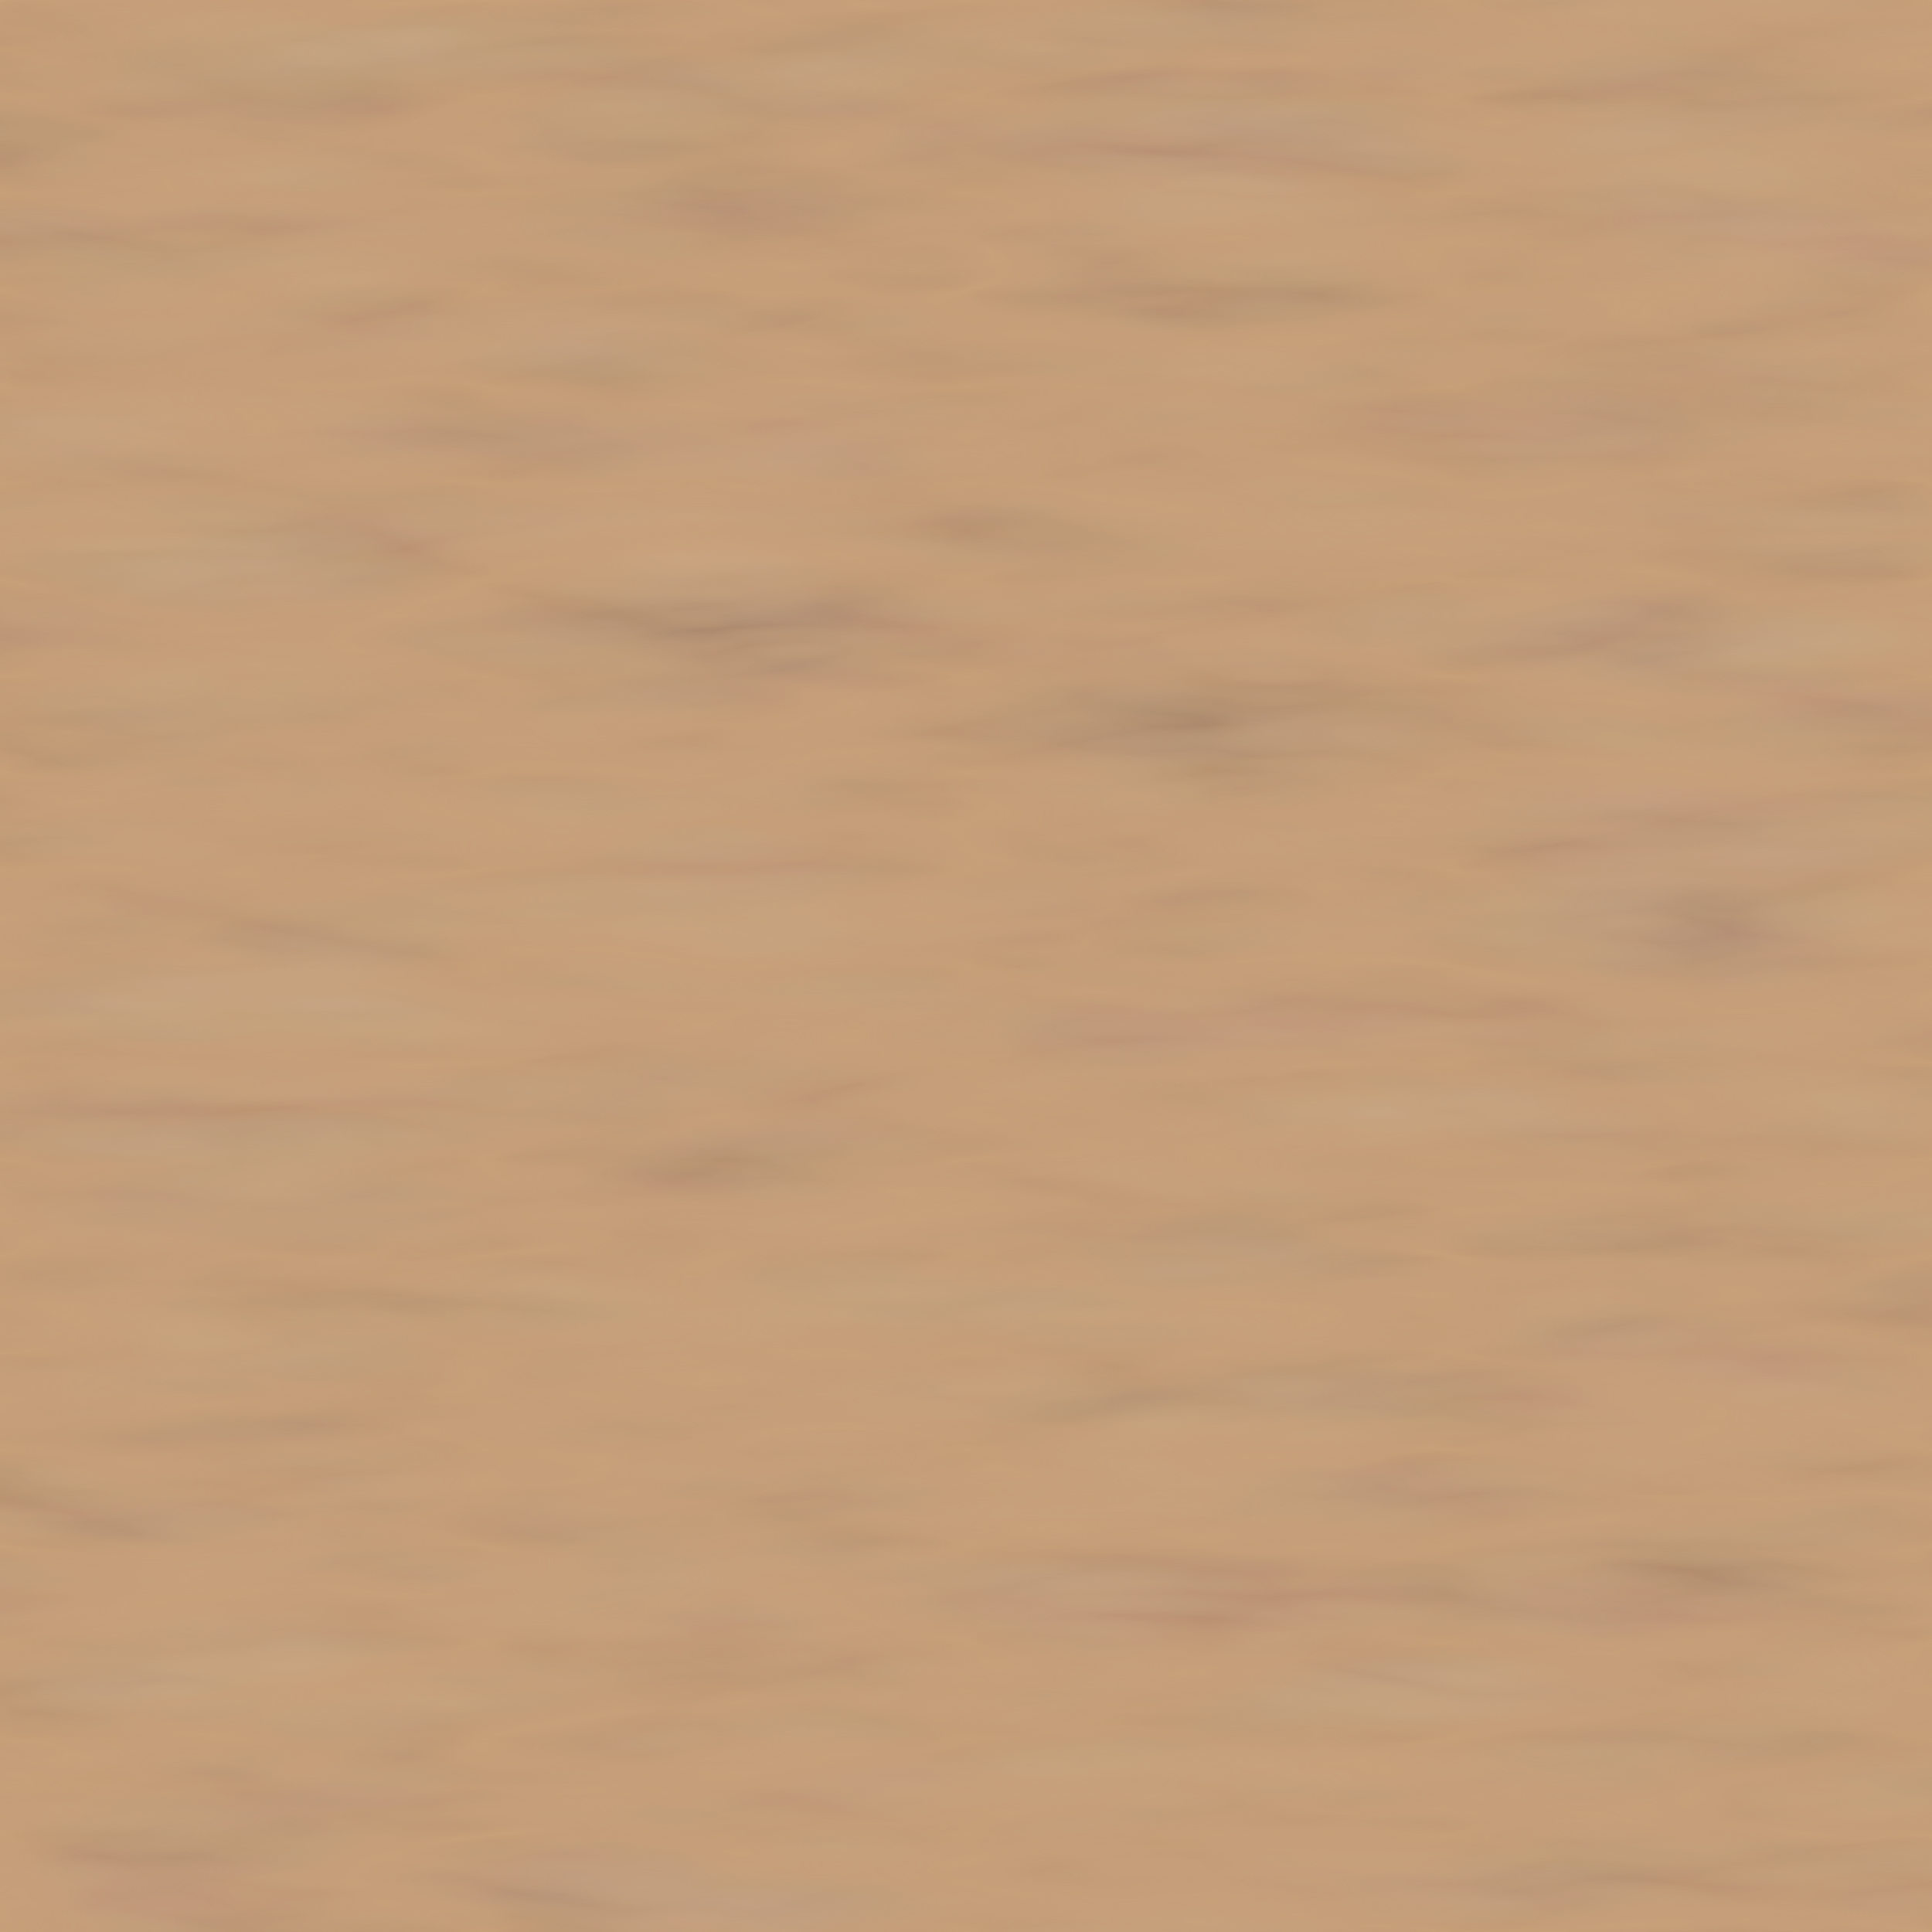
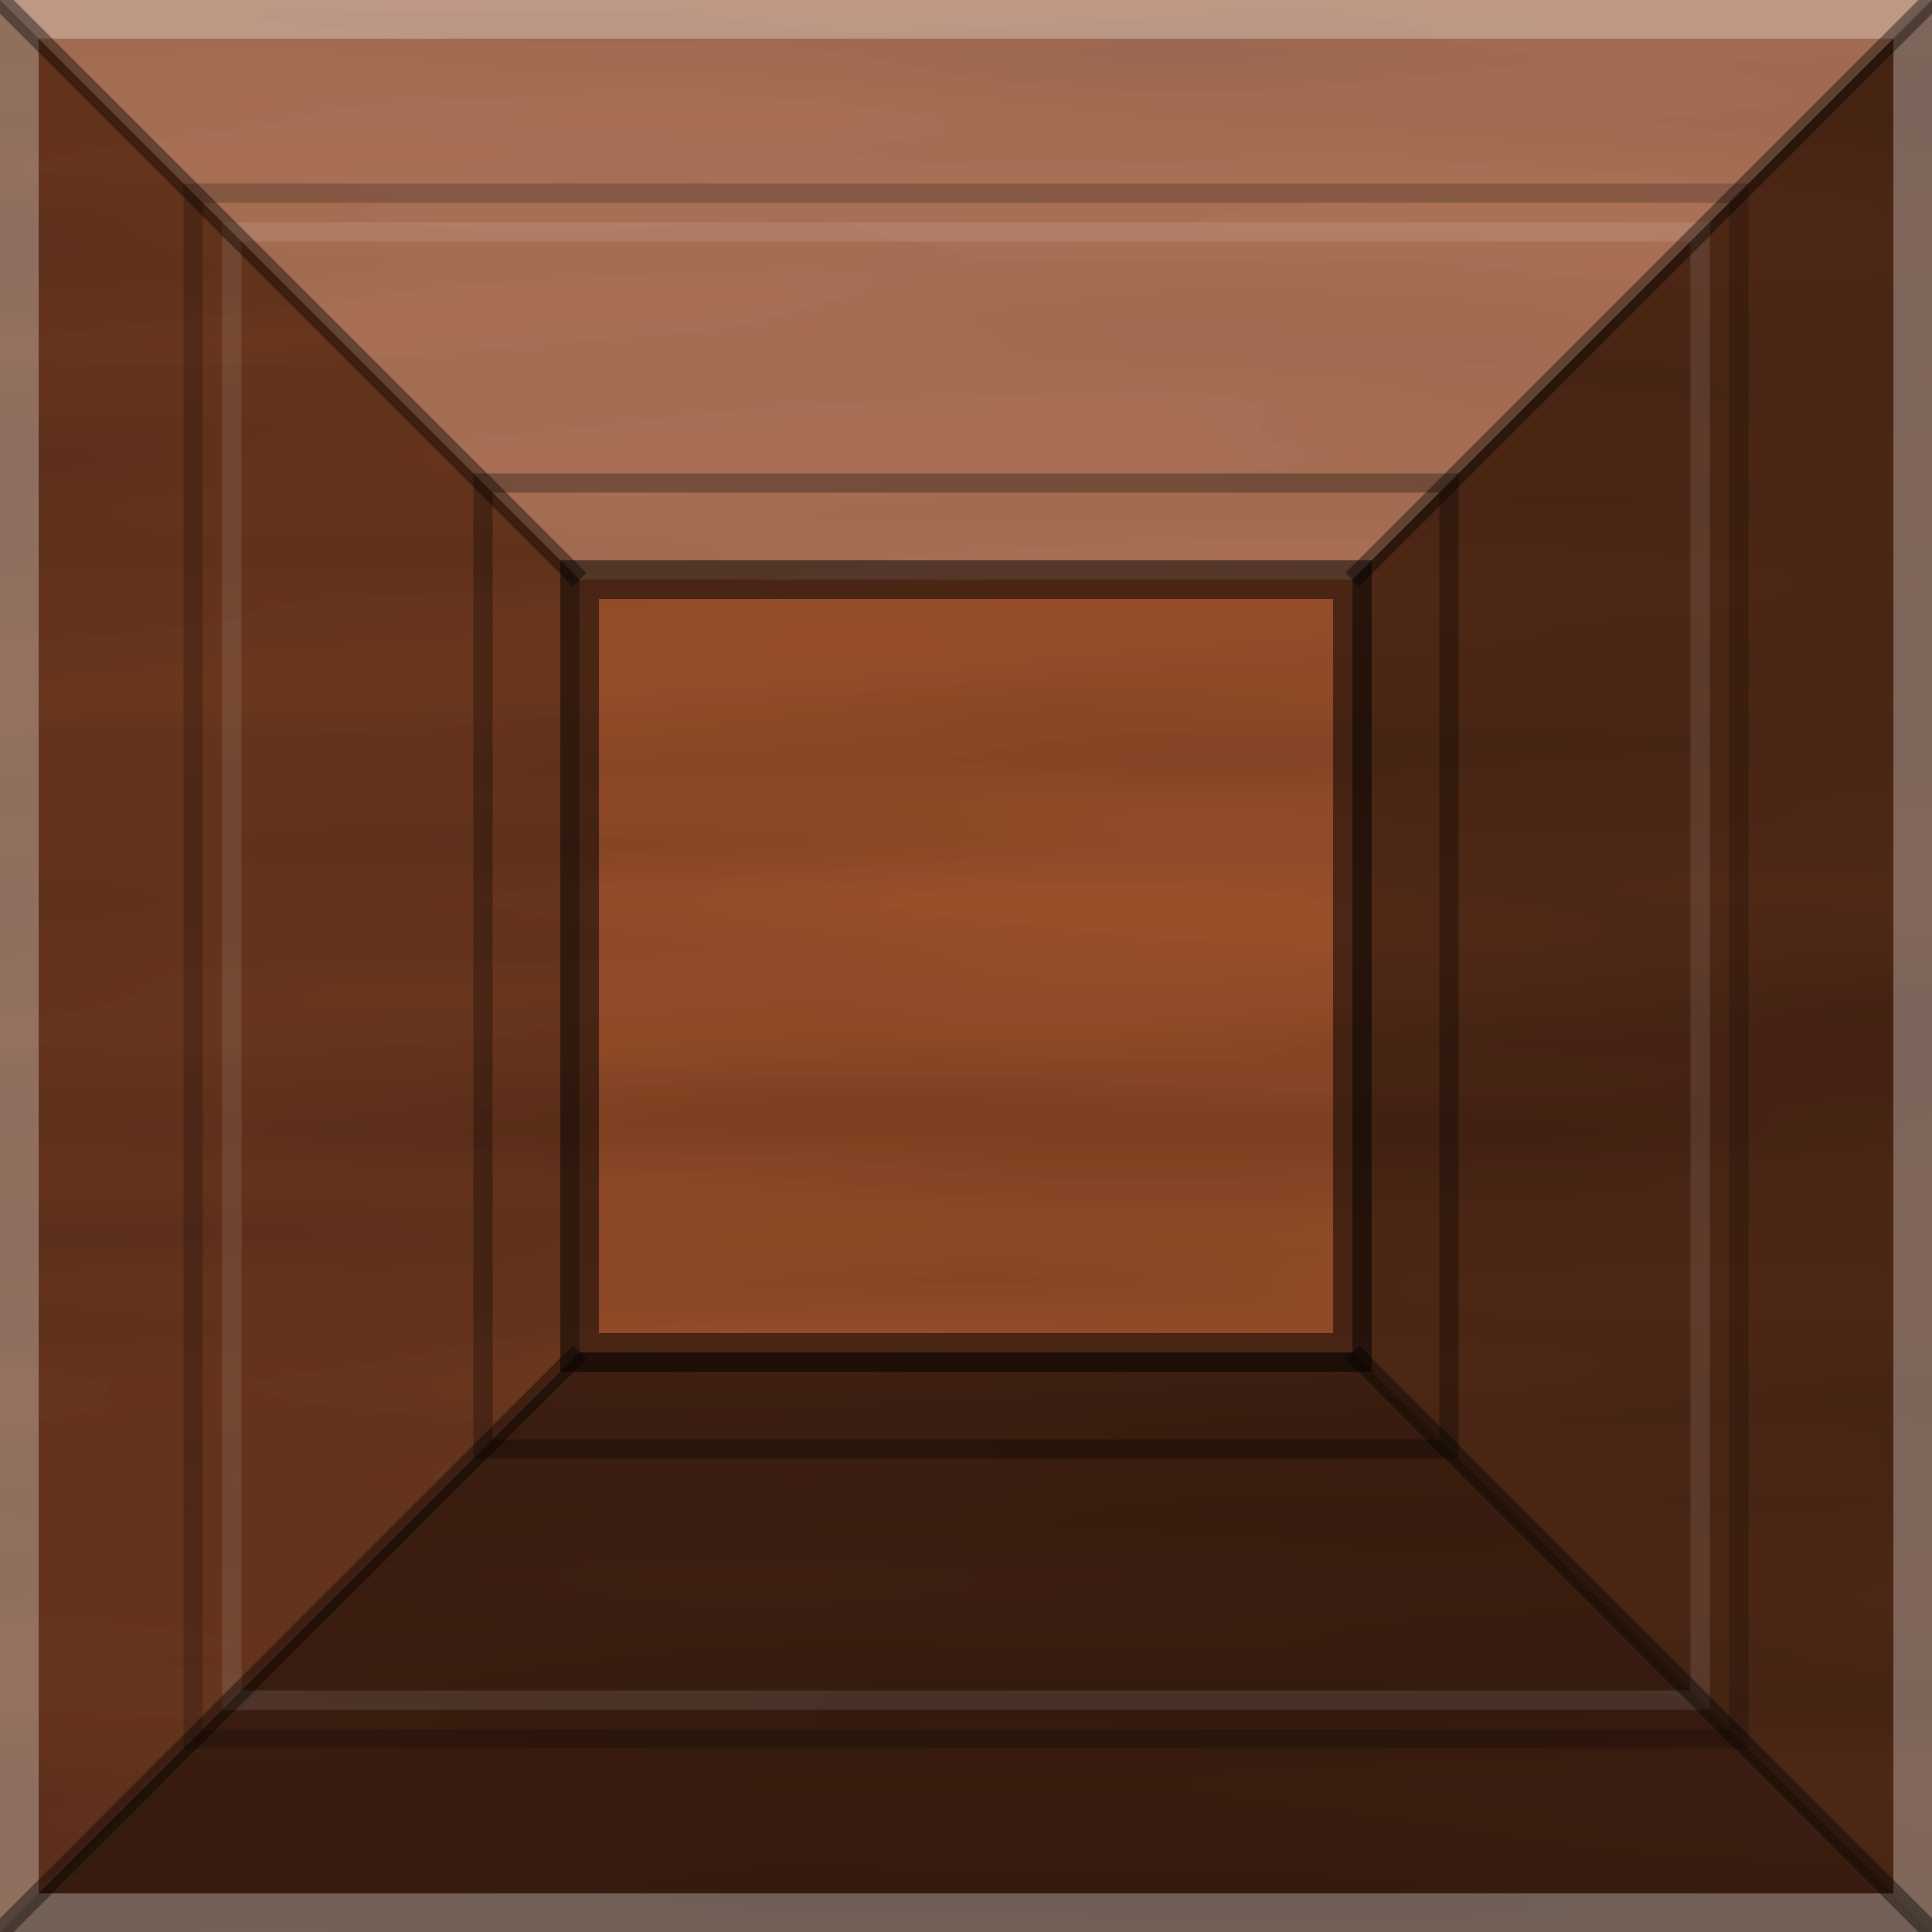
- <svg xmlns="http://www.w3.org/2000/svg" width="200" height="200">
+ <svg xmlns="http://www.w3.org/2000/svg" width="100" height="100">
  <defs>
-     <filter id="oakGrain">
-       <feTurbulence type="turbulence" baseFrequency="0.02 0.1" numOctaves="3" result="noise" />
-       <feColorMatrix type="saturate" values="0.2" />
+     <filter id="grain_oak">
+       <feTurbulence type="fractalNoise" baseFrequency="0.01 0.1" numOctaves="3" seed="2" result="noise" />
+       <feColorMatrix type="matrix" values="         0 0 0 0 0         0 0 0 0 0         0 0 0 0 0         0 0 0 0.5 0" in="noise" result="coloredNoise" />
+       <feBlend in="coloredNoise" in2="SourceGraphic" mode="multiply" />
    </filter>
  </defs>
-   <rect width="100%" height="100%" fill="#d2b48c" />
-   <rect width="100%" height="100%" filter="url(#oakGrain)" opacity="0.3" />
-   <rect width="100%" height="100%" fill="rgba(160, 82, 45, 0.2)" />
+   <rect width="100" height="100" fill="#A0522D" />
+   <rect width="100" height="100" fill="#A0522D" filter="url(#grain_oak)" />
+   <polygon points="0,0 100,0 70,30 30,30" fill="white" opacity="0.2" />
+   <polygon points="0,100 100,100 70,70 30,70" fill="black" opacity="0.6" />
+   <polygon points="0,0 30,30 30,70 0,100" fill="black" opacity="0.3" />
+   <polygon points="100,0 100,100 70,70 70,30" fill="black" opacity="0.48" />
+   <rect x="30" y="30" width="40" height="40" fill="none" stroke="black" stroke-width="2" opacity="0.5" />
+   <rect x="1" y="1" width="98" height="98" fill="none" stroke="white" stroke-width="2" opacity="0.3" />
+   <rect x="10" y="10" width="80" height="80" fill="none" stroke="black" stroke-width="1" opacity="0.2" />
+   <rect x="12" y="12" width="76" height="76" fill="none" stroke="white" stroke-width="1" opacity="0.1" />
+   <rect x="25" y="25" width="50" height="50" fill="none" stroke="black" stroke-width="1" opacity="0.3" />
+   <line x1="0" y1="0" x2="30" y2="30" stroke="black" stroke-width="1" opacity="0.4" />
+   <line x1="100" y1="0" x2="70" y2="30" stroke="black" stroke-width="1" opacity="0.4" />
+   <line x1="0" y1="100" x2="30" y2="70" stroke="black" stroke-width="1" opacity="0.4" />
+   <line x1="100" y1="100" x2="70" y2="70" stroke="black" stroke-width="1" opacity="0.4" />
</svg>
